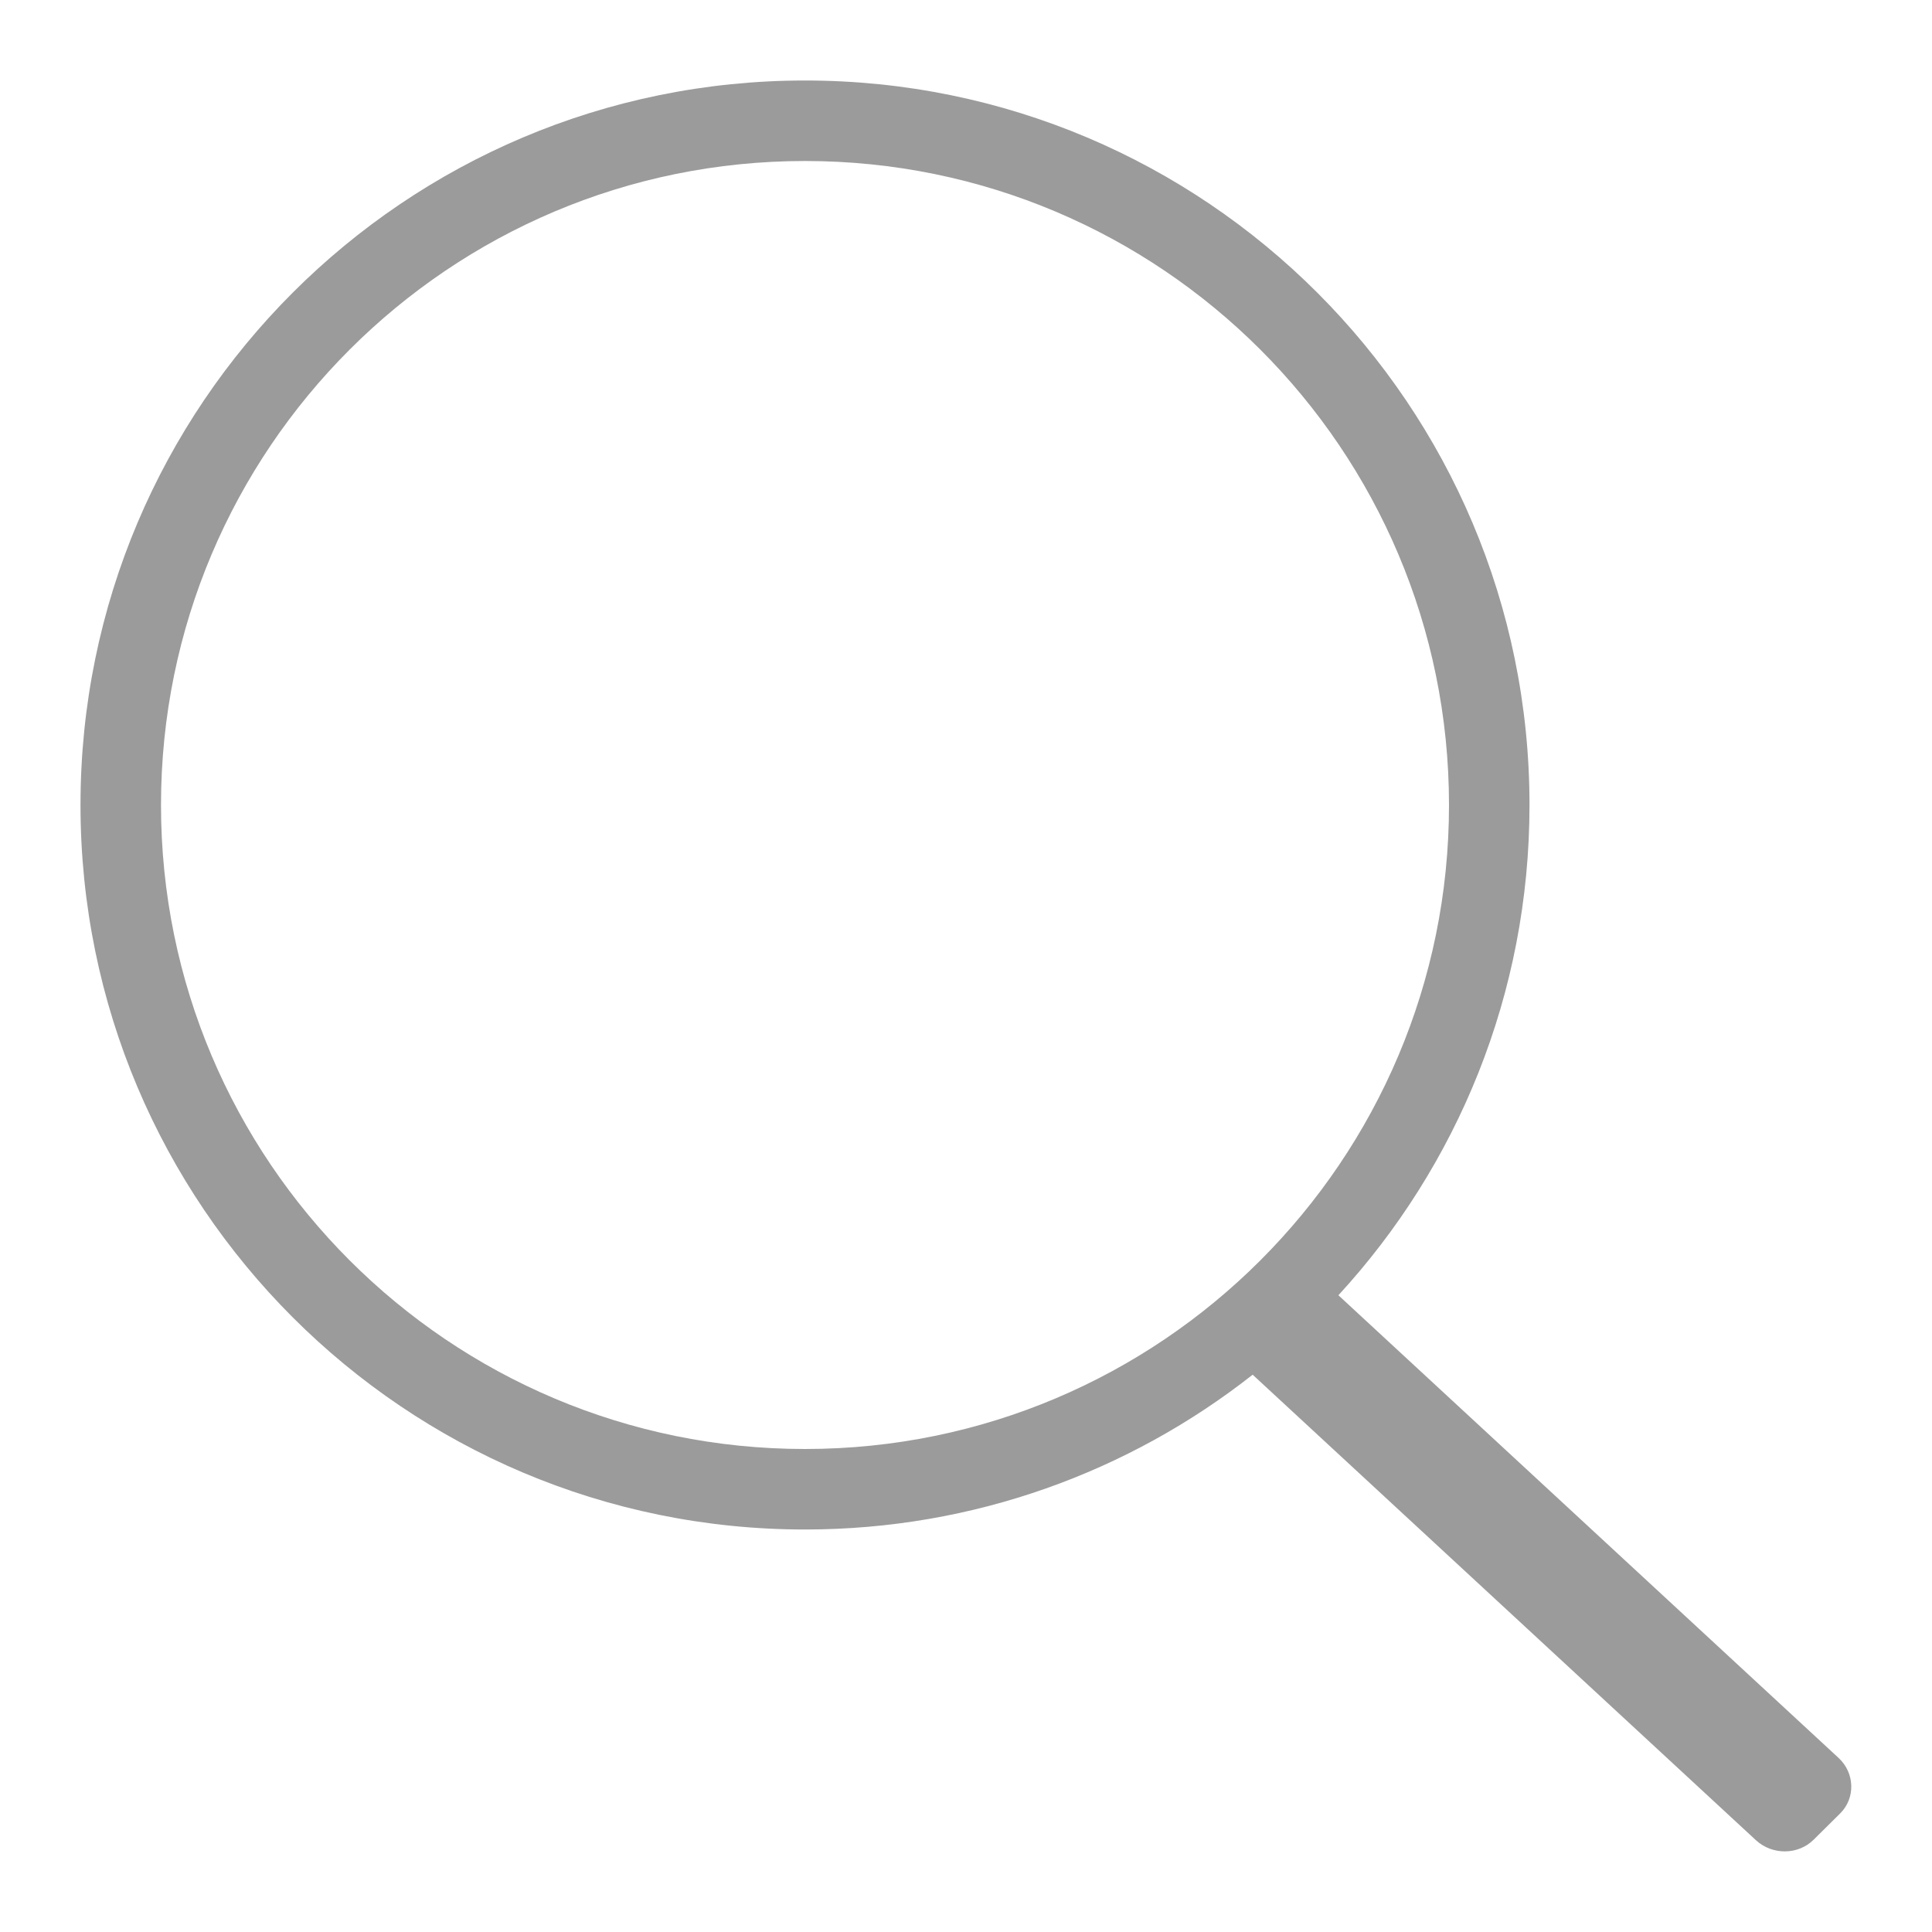
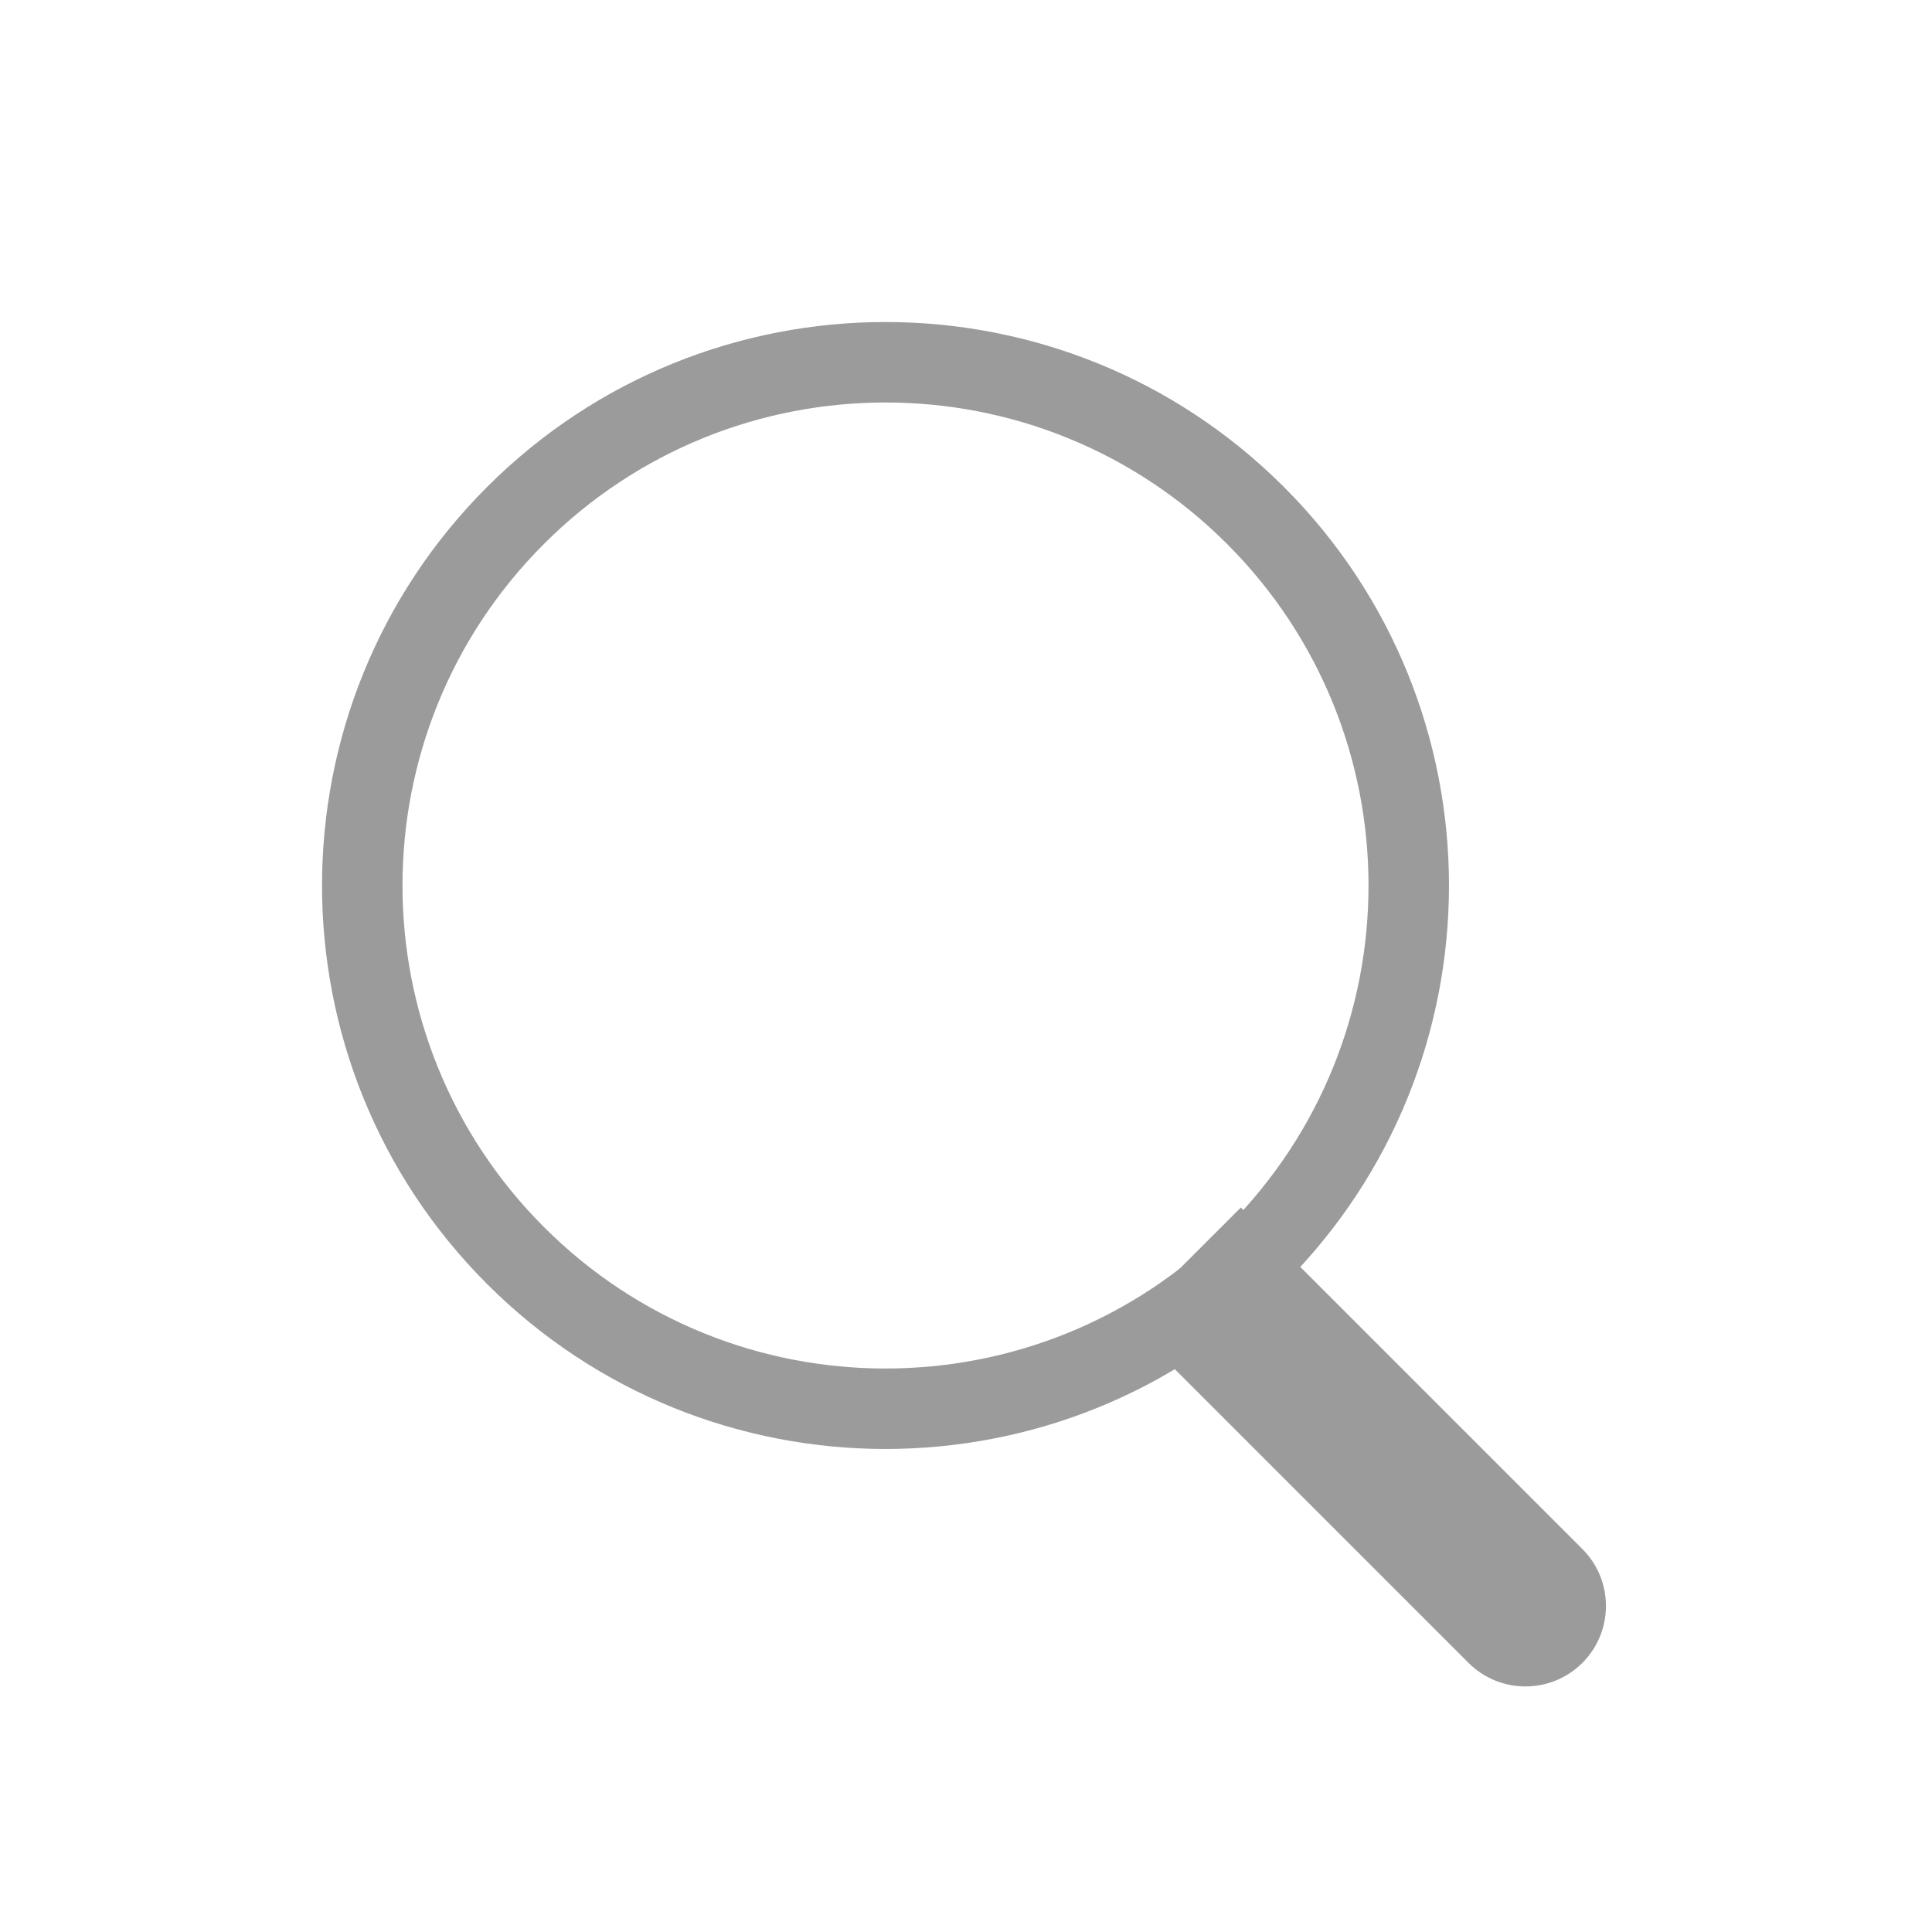
<svg xmlns="http://www.w3.org/2000/svg" width="24" height="24" viewBox="0 0 24 24">
-   <path fill="#9B9B9B" fill-rule="evenodd" d="M16.626,16.09 L22.84,21.838 C23.044,22.027 23.048,22.339 22.861,22.525 L22.529,22.854 C22.336,23.045 22.015,23.047 21.812,22.859 L15.561,17.077 C14.03,18.281 12.099,19 10,19 C5.029,19 1,14.971 1,10 C1,5.029 5.029,1 10,1 C14.971,1 19,5.029 19,10 C19,12.349 18.1,14.488 16.626,16.09 Z M10,18 C14.418,18 18,14.418 18,10 C18,5.582 14.418,2 10,2 C5.582,2 2,5.582 2,10 C2,14.418 5.582,18 10,18 Z" />
+   <g fill="#9B9B9B" fill-rule="evenodd">
+     <path d="M13.682,17.182 L19.682,17.182 L19.682,17.182 C20.234,17.182 20.682,17.63 20.682,18.182 L20.682,18.182 L20.682,18.182 C20.682,18.734 20.234,19.182 19.682,19.182 L13.682,19.182 L13.682,17.182 Z" transform="rotate(45 17.182 18.182)" />
+     <path d="M15.95,15.95 C13.216,18.683 8.784,18.683 6.05,15.95 C3.317,13.216 3.317,8.784 6.05,6.05 C8.784,3.317 13.216,3.317 15.95,6.05 C18.683,8.784 18.683,13.216 15.95,15.95 Z M15.243,15.243 C17.586,12.9 17.586,9.1 15.243,6.757 C12.9,4.414 9.1,4.414 6.757,6.757 C4.414,9.1 4.414,12.899 6.757,15.243 C9.1,17.586 12.899,17.586 15.243,15.243 Z" />
+   </g>
</svg>
